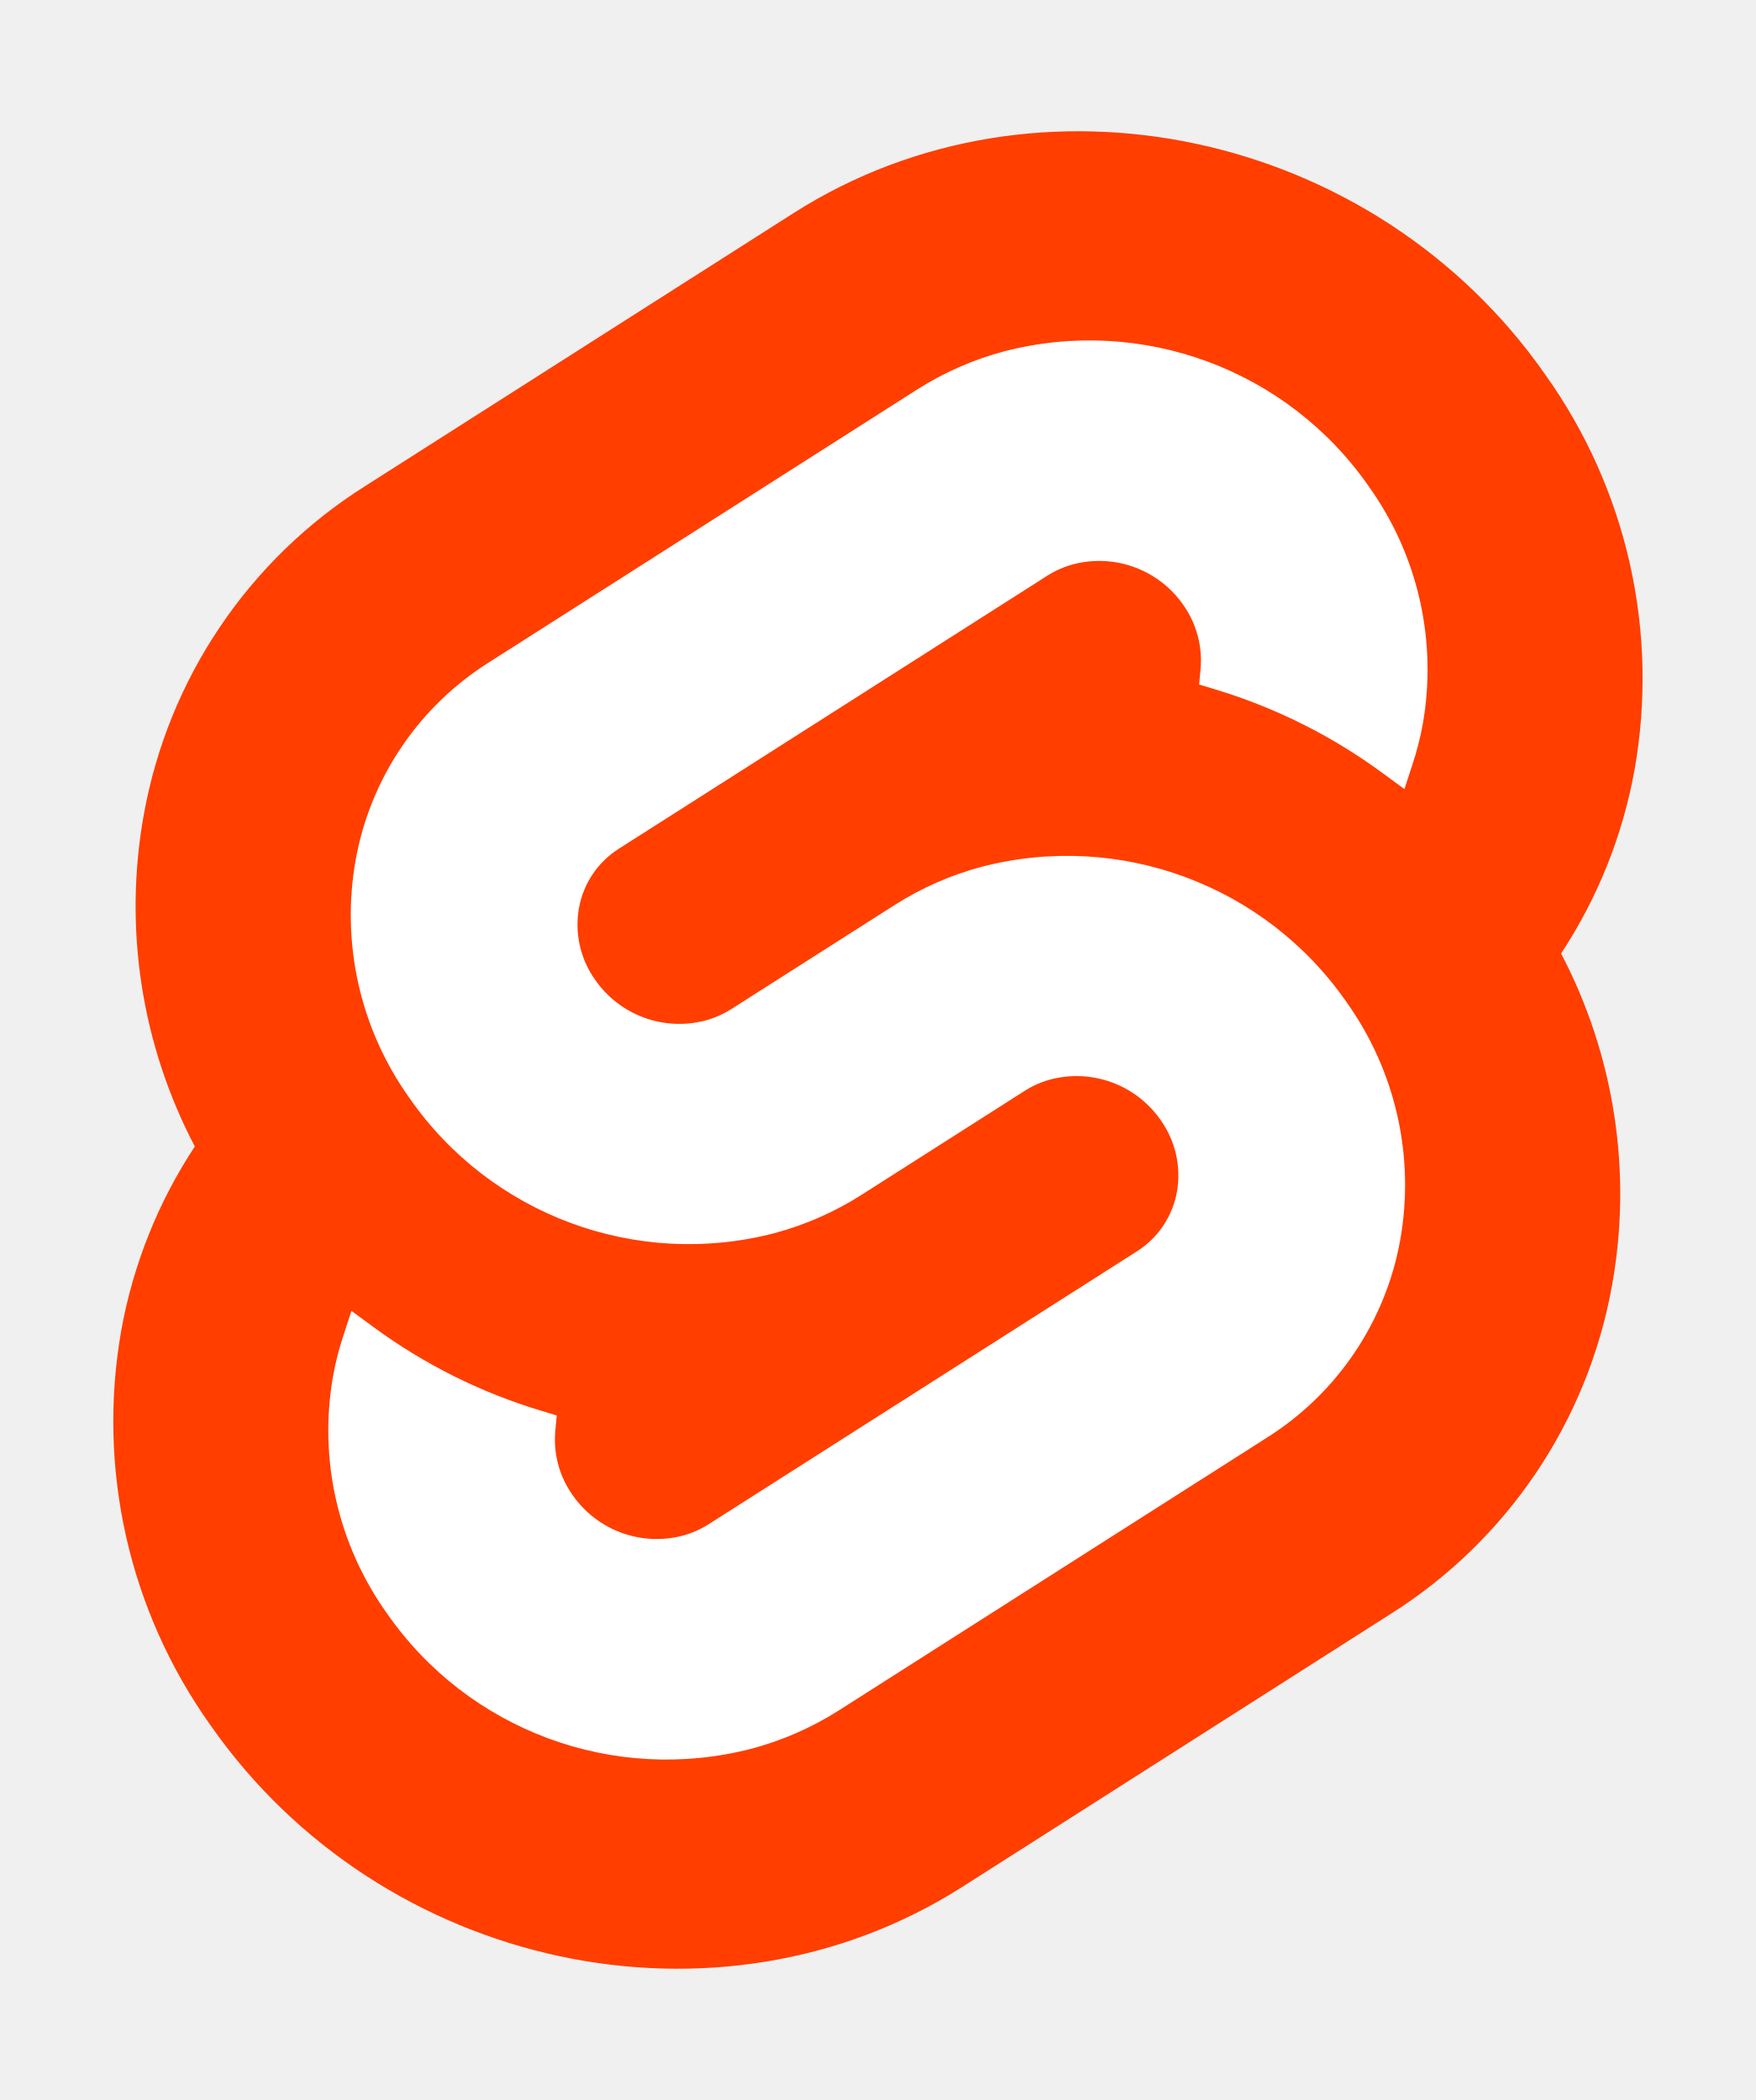
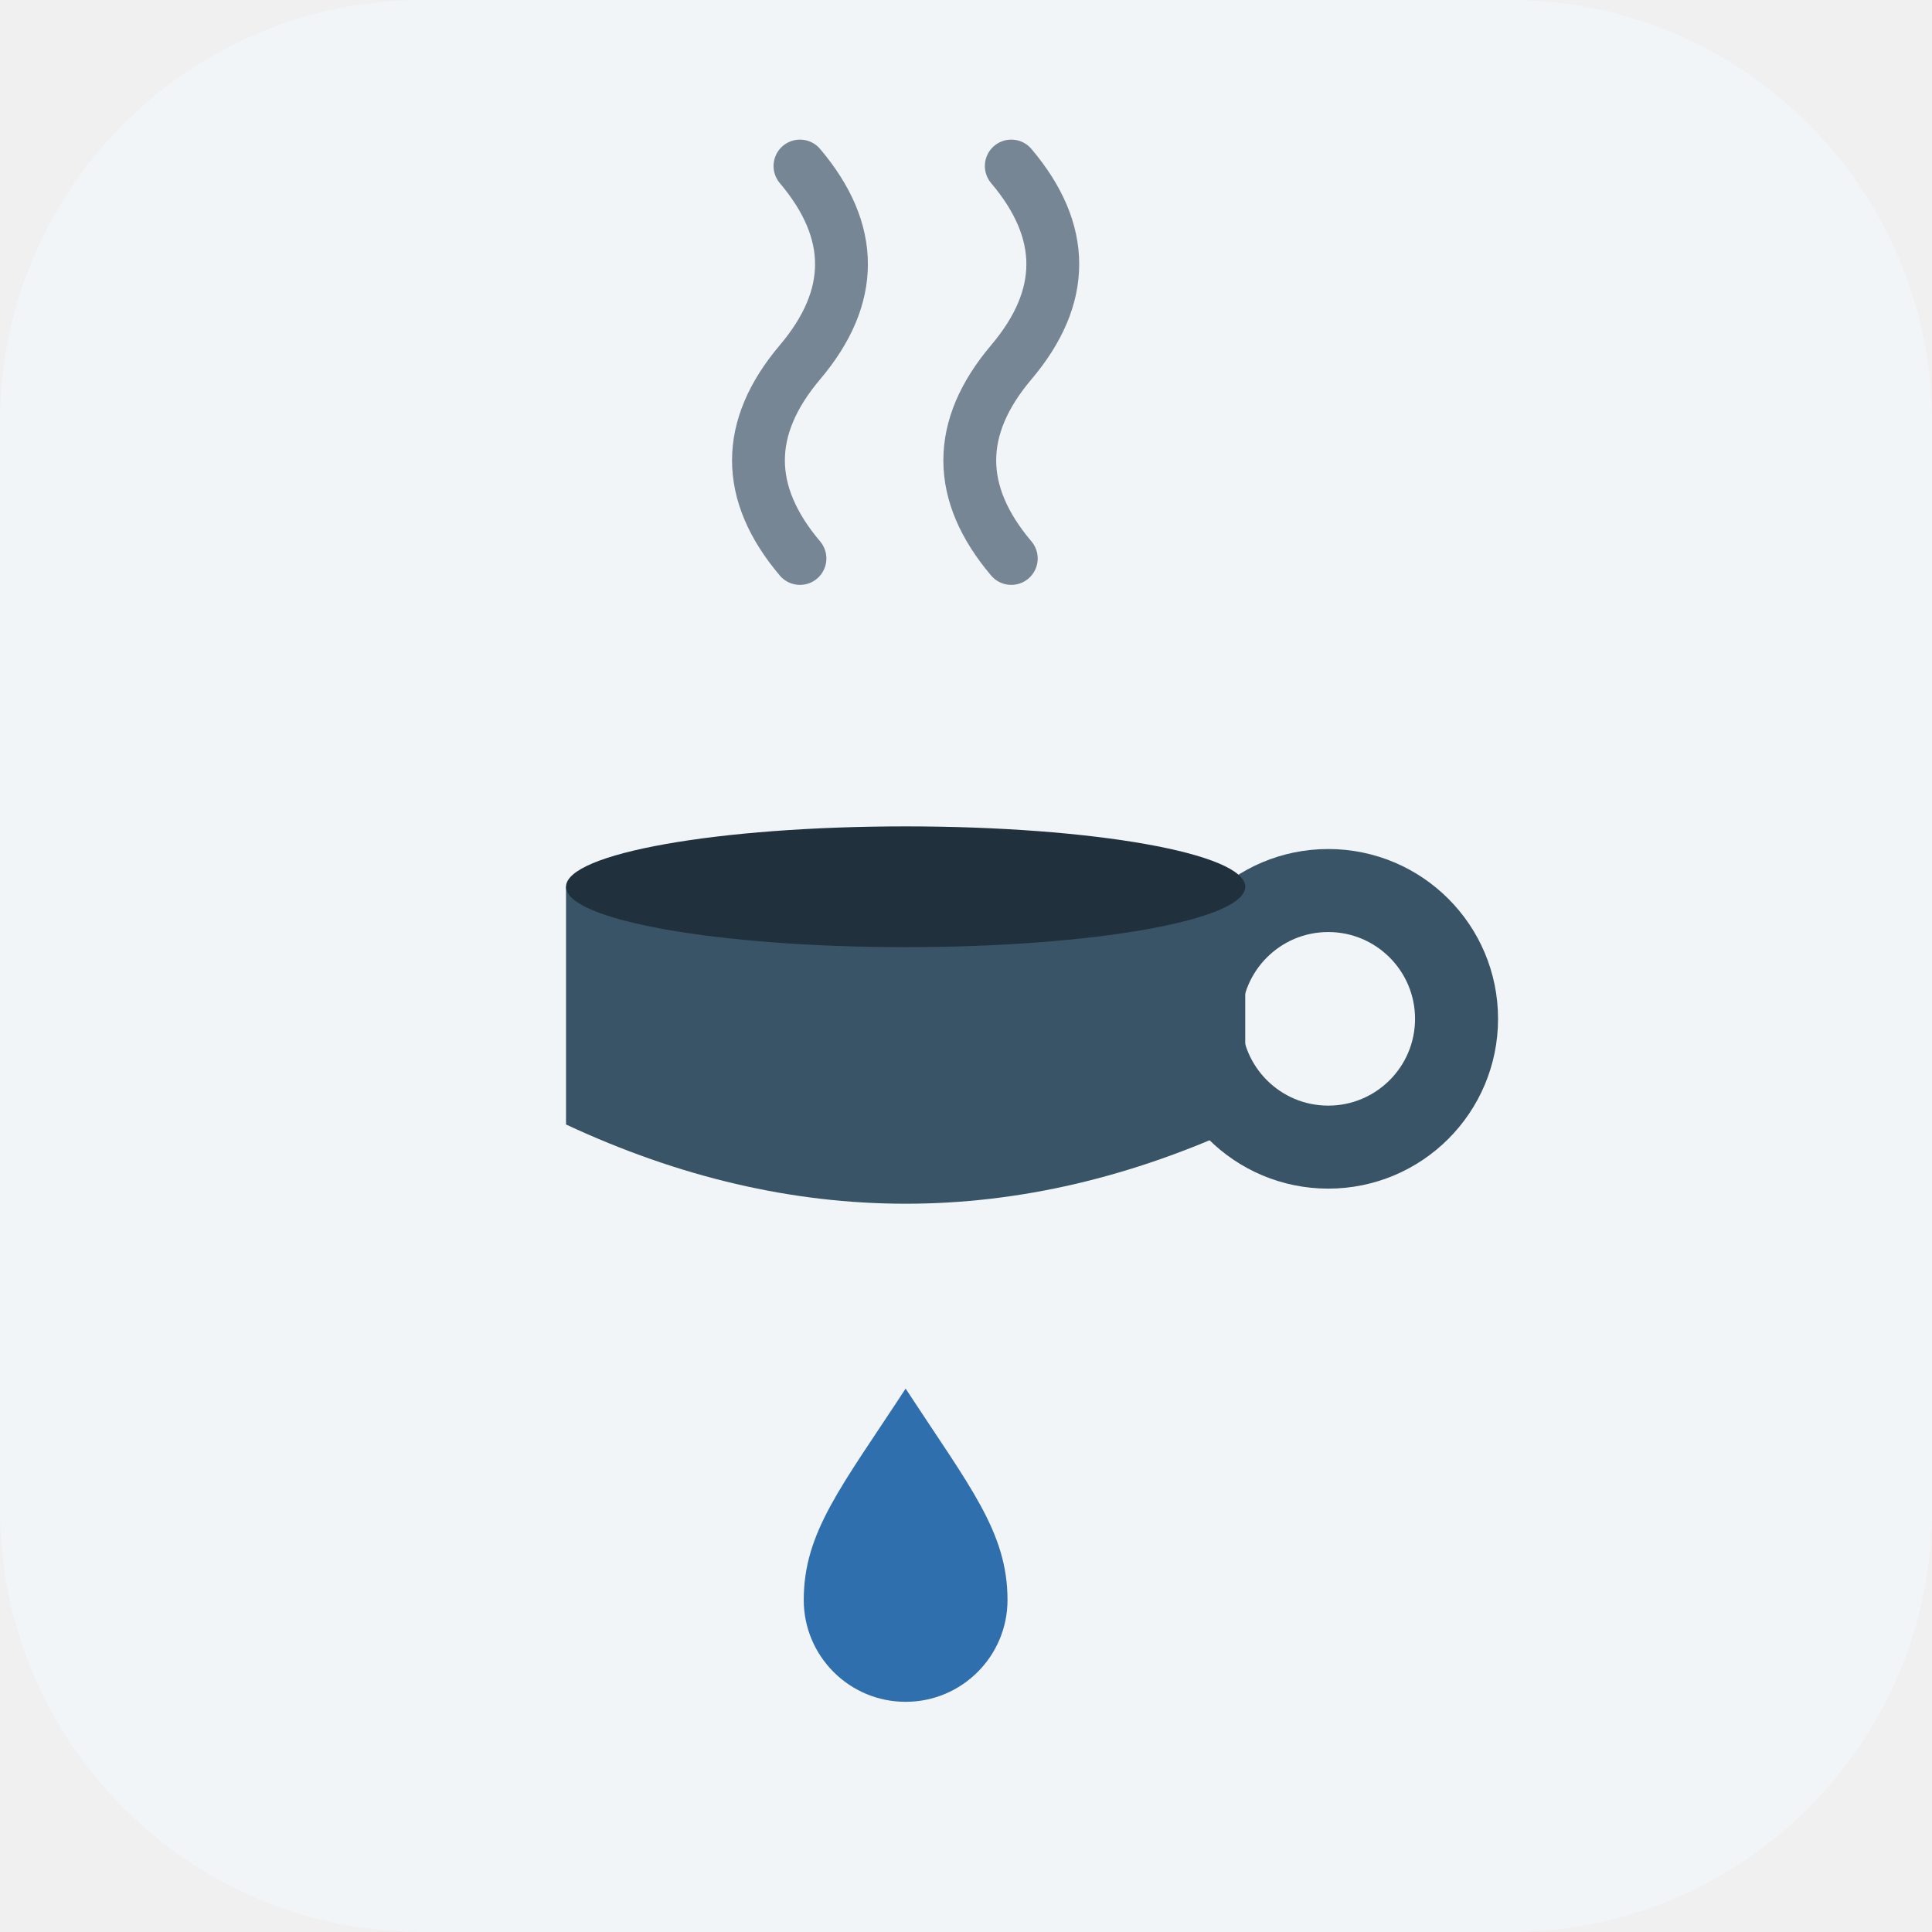
- <svg xmlns="http://www.w3.org/2000/svg" width="107" height="128" viewBox="0 0 107 128">
-   <path d="M94.157 22.819c-10.4-14.885-30.94-19.297-45.792-9.835L22.282 29.608A29.92 29.92 0 0 0 8.764 49.65a31.5 31.5 0 0 0 3.108 20.231 30 30 0 0 0-4.477 11.183 31.9 31.9 0 0 0 5.448 24.116c10.402 14.887 30.942 19.297 45.791 9.835l26.083-16.624A29.92 29.92 0 0 0 98.235 78.35a31.53 31.53 0 0 0-3.105-20.232 30 30 0 0 0 4.474-11.182 31.88 31.88 0 0 0-5.447-24.116" style="fill:#ff3e00" />
-   <path d="M45.817 106.582a20.72 20.72 0 0 1-22.237-8.243 19.17 19.17 0 0 1-3.277-14.503 18 18 0 0 1 .624-2.435l.49-1.498 1.337.981a33.6 33.6 0 0 0 10.203 5.098l.97.294-.09.968a5.85 5.85 0 0 0 1.052 3.878 6.24 6.24 0 0 0 6.695 2.485 5.8 5.8 0 0 0 1.603-.704L69.27 76.28a5.43 5.43 0 0 0 2.45-3.631 5.8 5.8 0 0 0-.987-4.371 6.24 6.24 0 0 0-6.698-2.487 5.7 5.7 0 0 0-1.6.704l-9.953 6.345a19 19 0 0 1-5.296 2.326 20.72 20.72 0 0 1-22.237-8.243 19.17 19.17 0 0 1-3.277-14.502 17.99 17.99 0 0 1 8.13-12.052l26.081-16.623a19 19 0 0 1 5.3-2.329 20.72 20.72 0 0 1 22.237 8.243 19.17 19.17 0 0 1 3.277 14.503 18 18 0 0 1-.624 2.435l-.49 1.498-1.337-.98a33.6 33.6 0 0 0-10.203-5.1l-.97-.294.09-.968a5.86 5.86 0 0 0-1.052-3.878 6.24 6.24 0 0 0-6.696-2.485 5.8 5.8 0 0 0-1.602.704L37.73 51.72a5.42 5.42 0 0 0-2.449 3.63 5.79 5.79 0 0 0 .986 4.372 6.24 6.24 0 0 0 6.698 2.486 5.8 5.8 0 0 0 1.602-.704l9.952-6.342a19 19 0 0 1 5.295-2.328 20.72 20.72 0 0 1 22.237 8.242 19.17 19.17 0 0 1 3.277 14.503 18 18 0 0 1-8.13 12.053l-26.081 16.622a19 19 0 0 1-5.3 2.328" style="fill:#fff" />
+ <svg xmlns="http://www.w3.org/2000/svg" width="512" height="512" viewBox="0 0 512 512">
+   <rect width="512" height="512" rx="112" fill="#F1F5F8" />
+   <g fill="none" stroke="#607282" stroke-width="14" stroke-linecap="round" opacity="0.85">
+     <path d="M212 148 q -22 -26 0 -52 q 22 -26 0 -52" />
+     <path d="M268 148 q -22 -26 0 -52 q 22 -26 0 -52" />
+   </g>
+   <circle cx="352" cy="270" r="34" fill="none" stroke="#385466" stroke-width="22" />
+   <path d="M150 235 H330 V298 Q240 340 150 298 Z" fill="#385466" />
+   <ellipse cx="240" cy="235" rx="90" ry="16" fill="#20303D" />
+   <path d="M240 368 C 223 394 213 406 213 424 a27 27 0 1 0 54 0 C 267 406 257 394 240 368 Z" fill="#2F6FAD" />
</svg>
